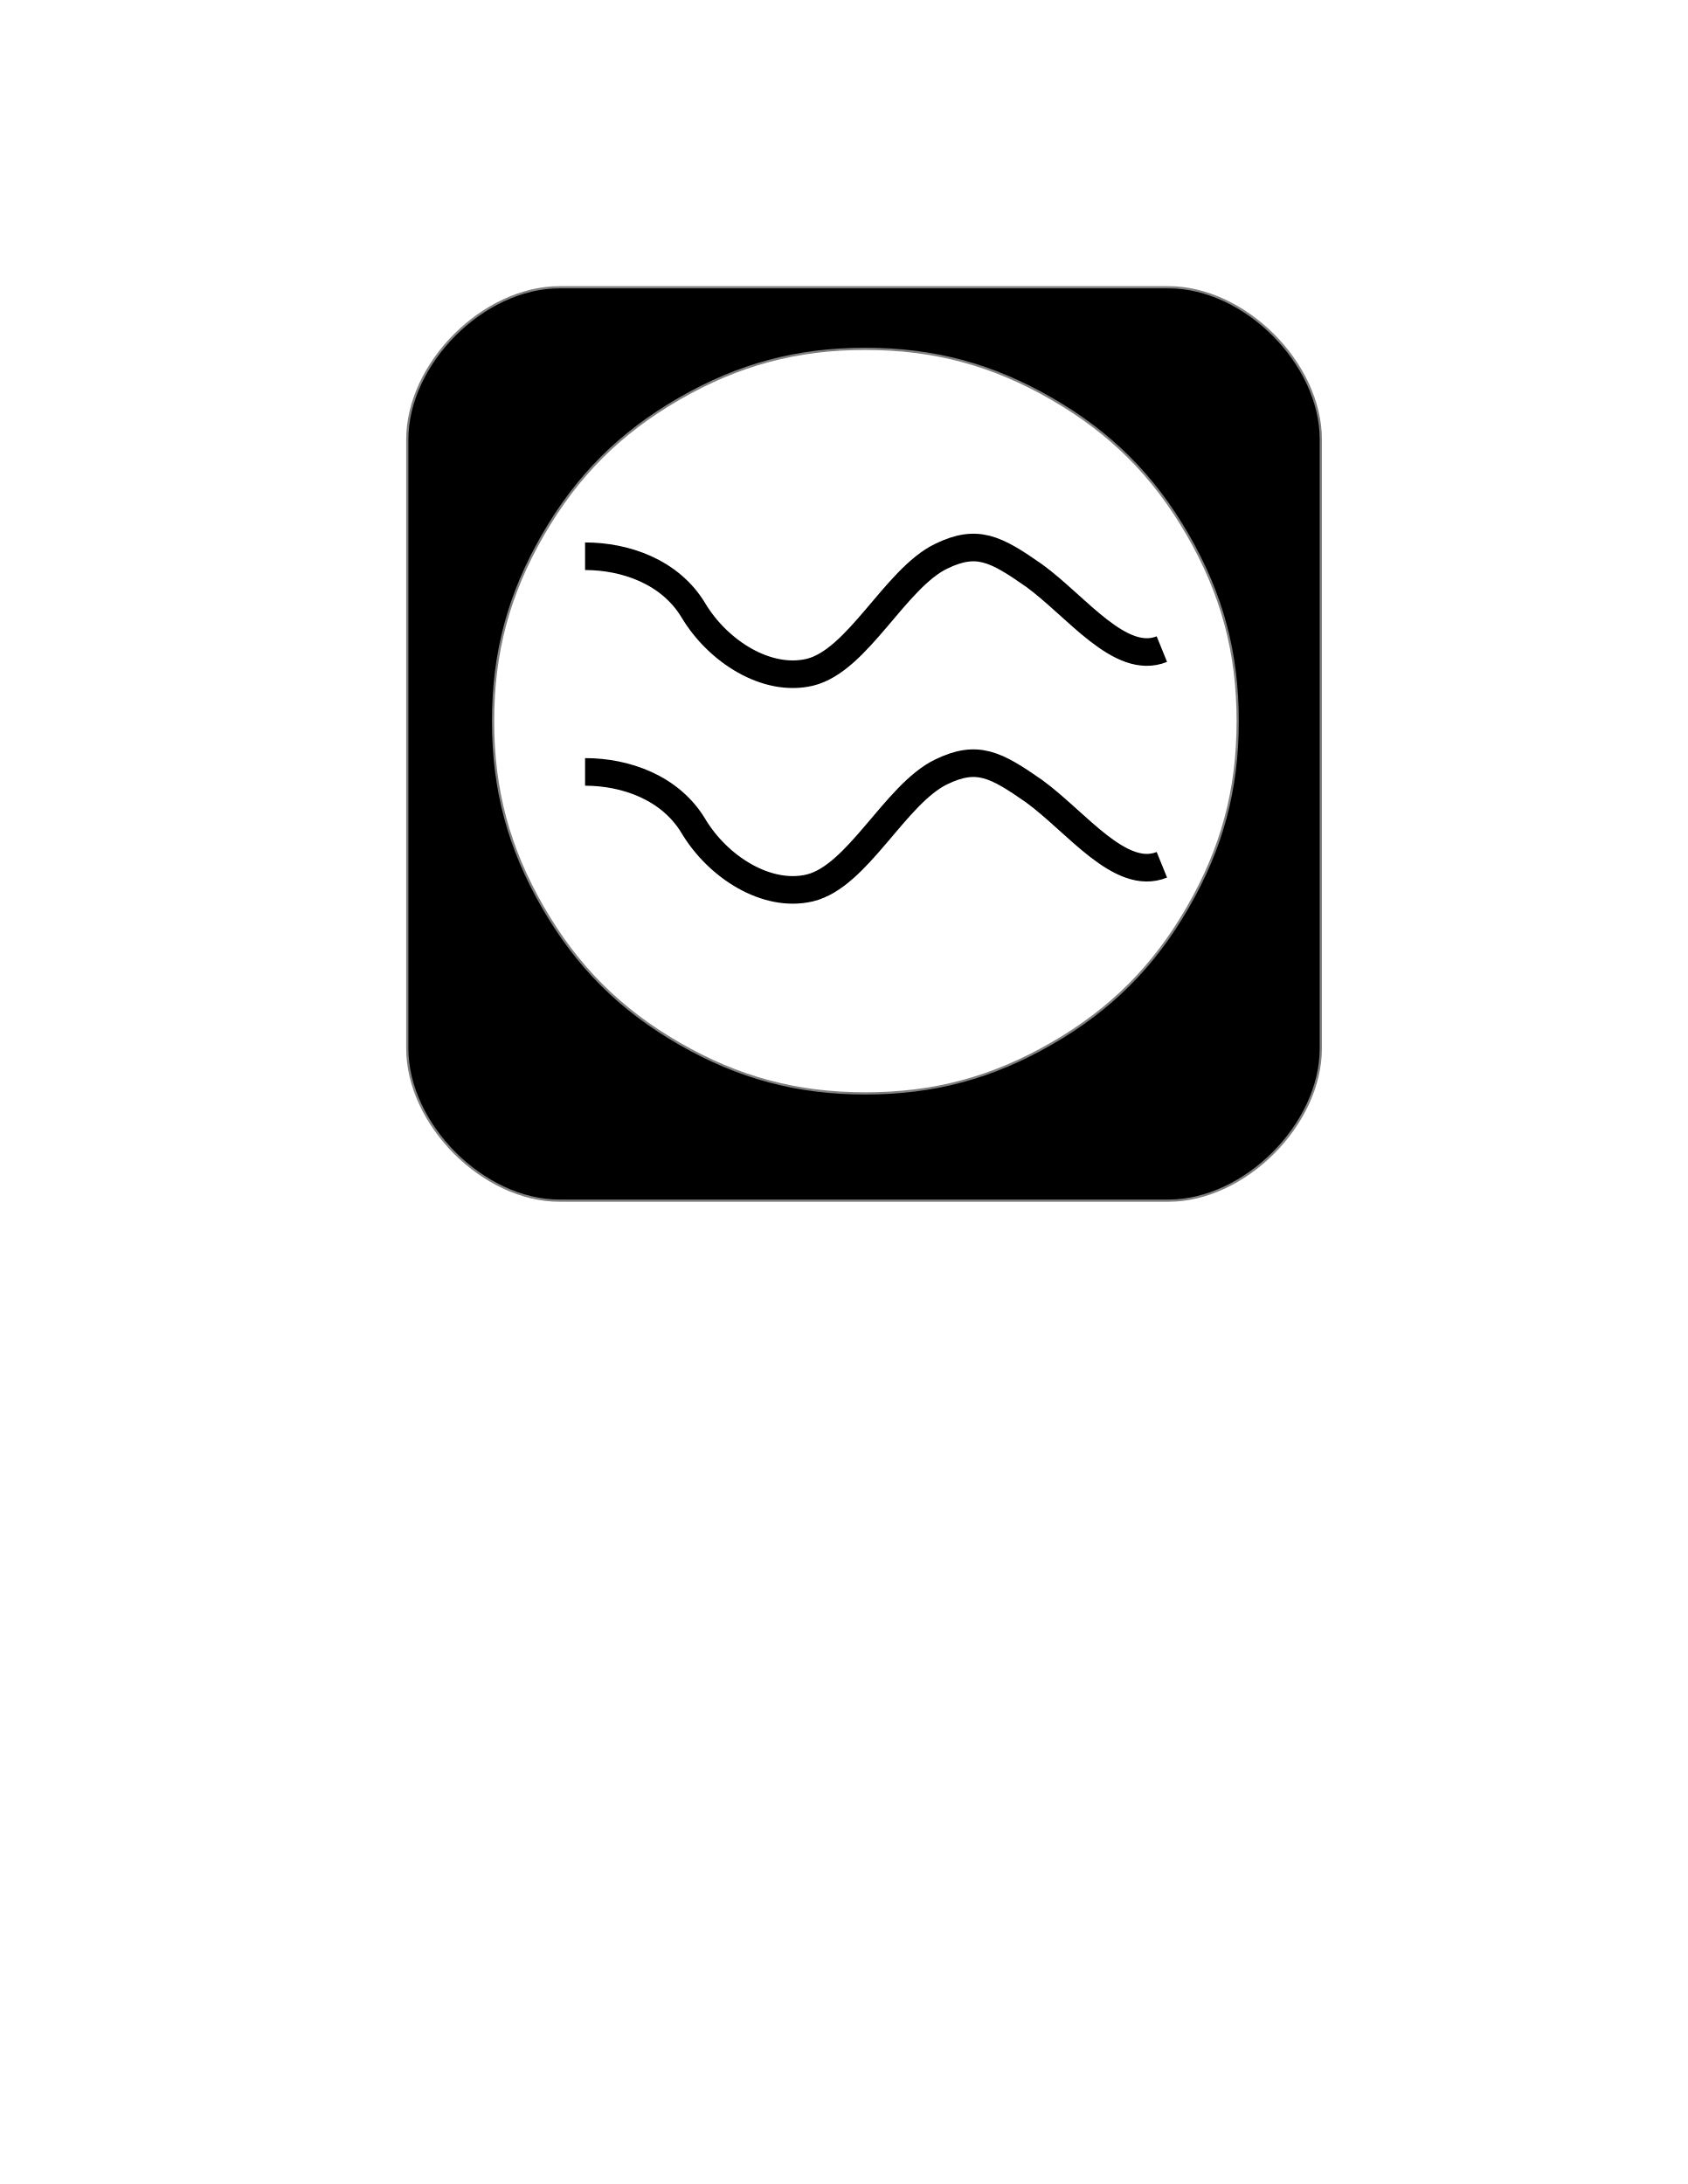
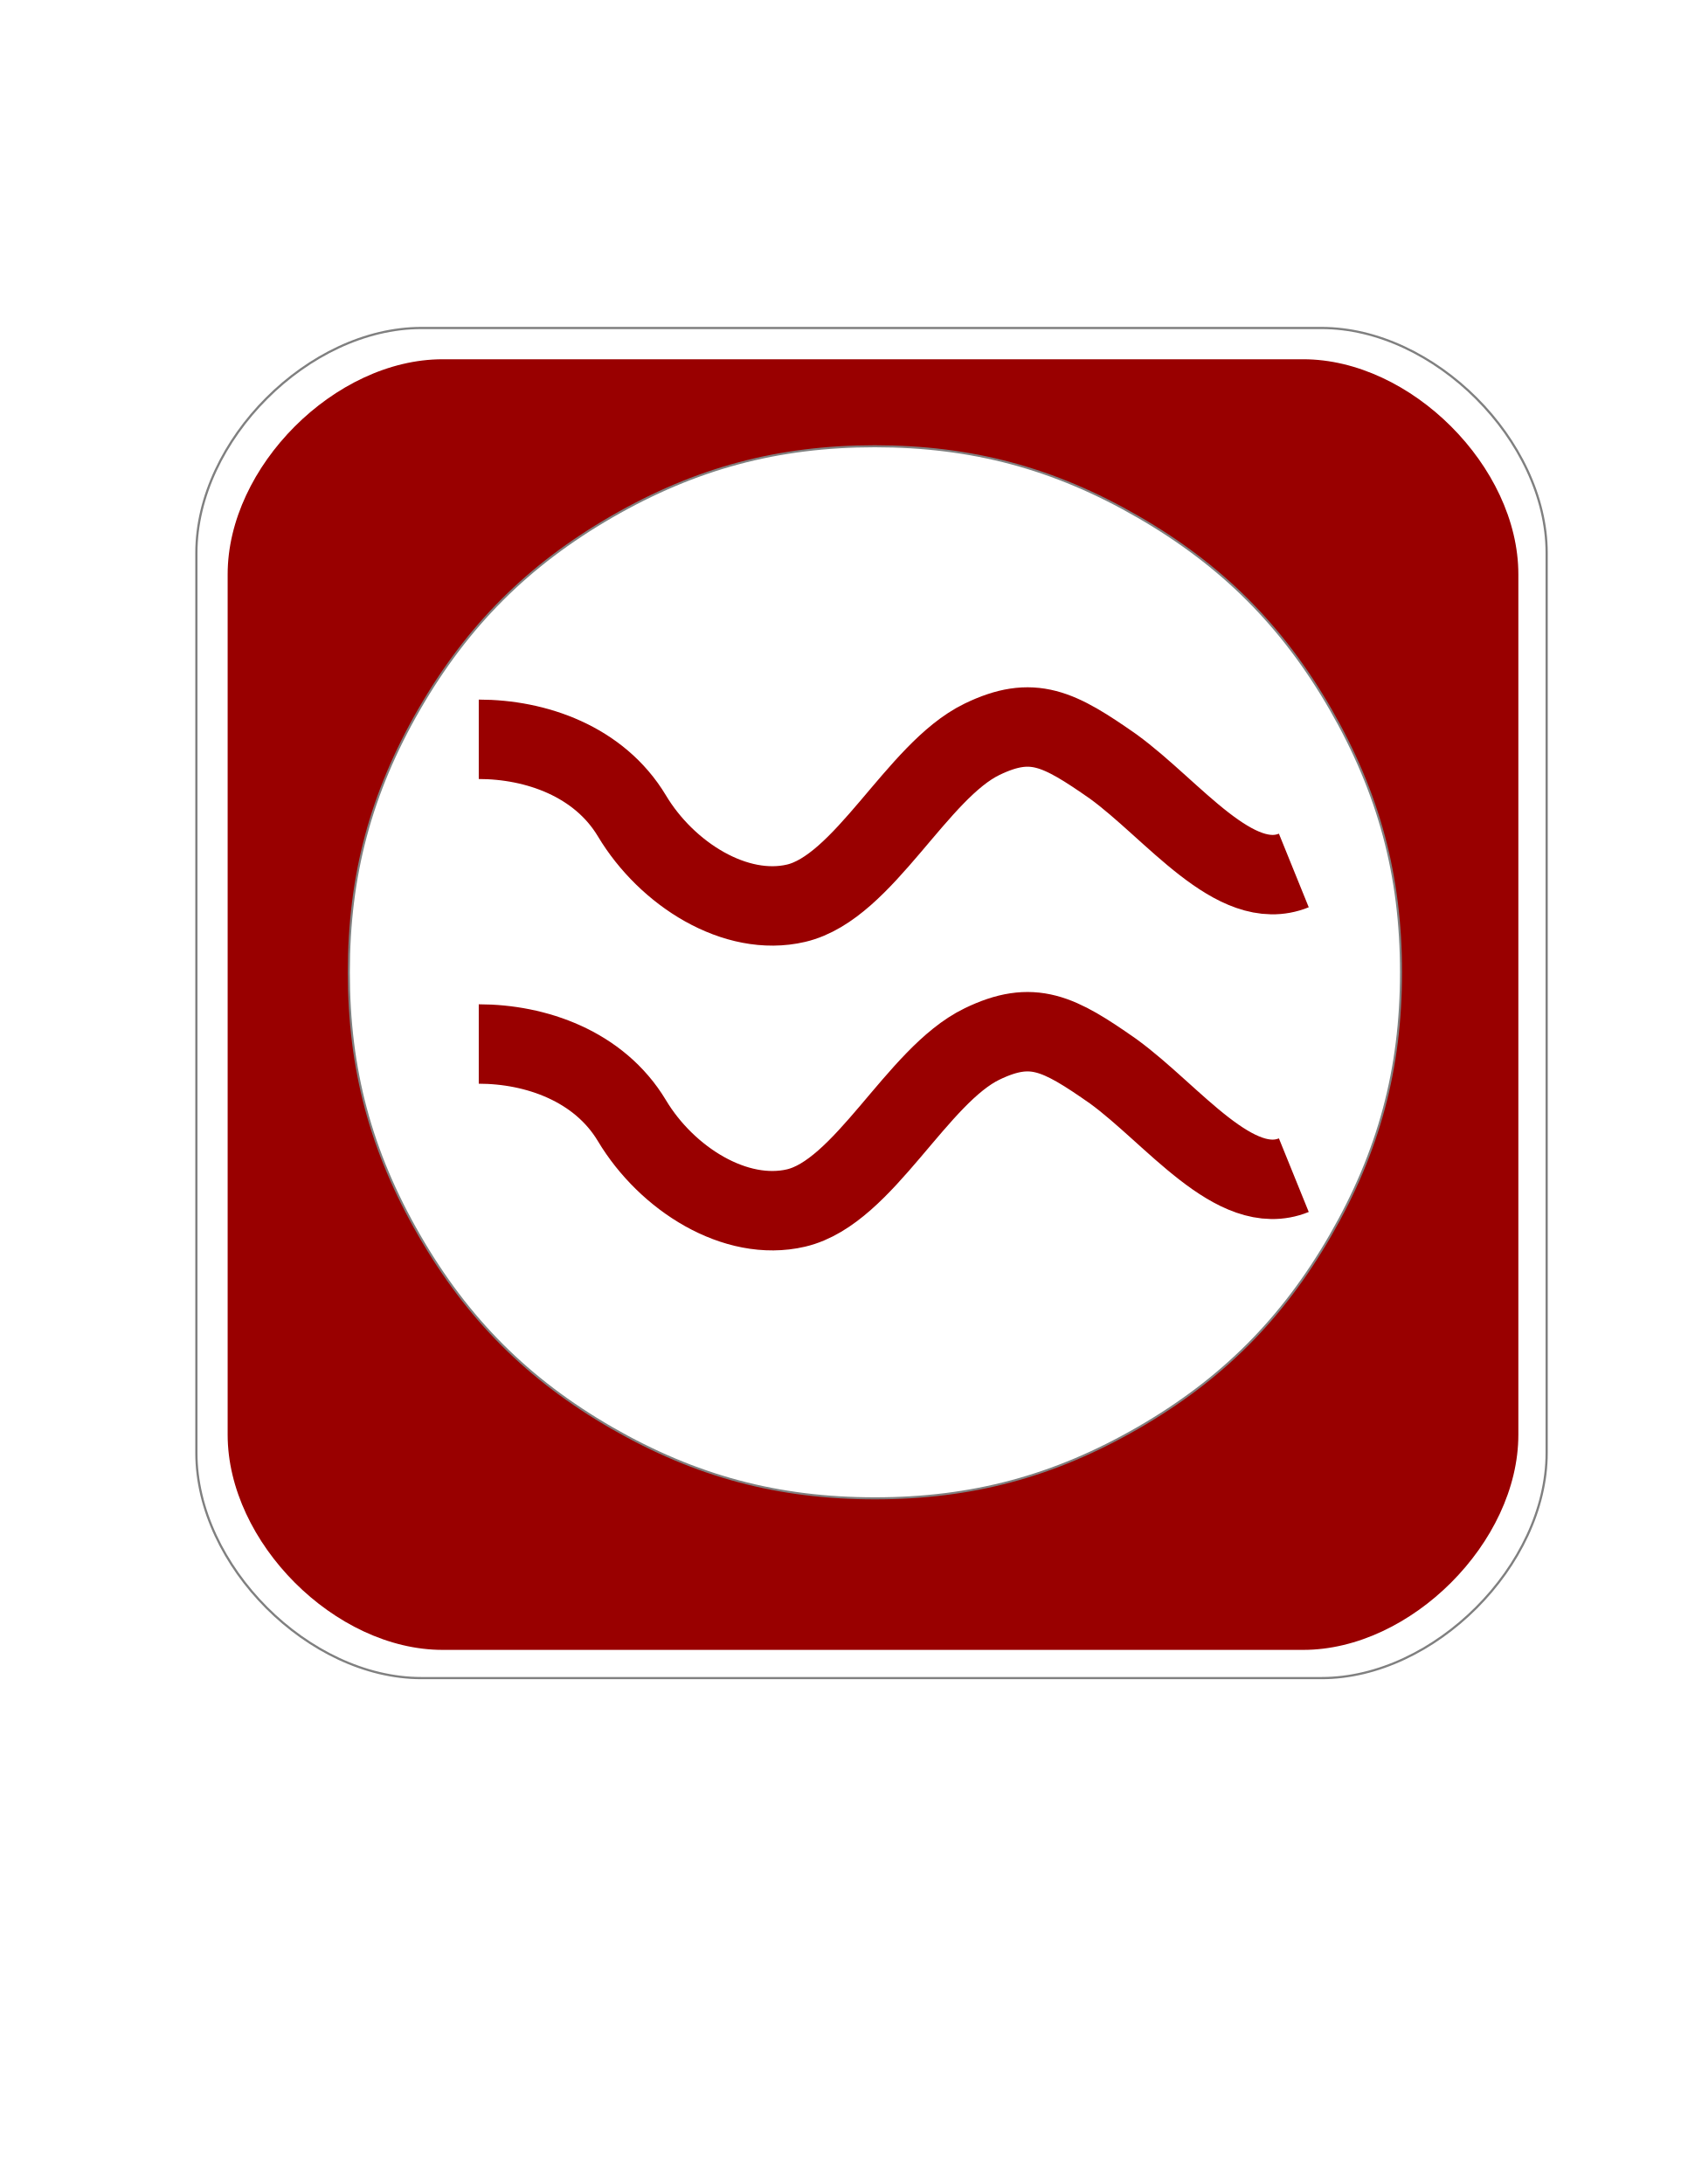
<svg xmlns="http://www.w3.org/2000/svg" version="1.2" baseProfile="tiny" width="215.9mm" height="279.4mm" viewBox="0 0 21590 27940" preserveAspectRatio="xMidYMid" fill-rule="evenodd" stroke-width="28.222" stroke-linejoin="round" xml:space="preserve">
  <g visibility="visible" id="MasterSlide_1_Default">
    <rect fill="none" stroke="none" x="0" y="0" width="21590" height="27940" />
  </g>
  <g visibility="visible" id="Slide_1_page1">
    <g>
-       <path fill="rgb(0,0,0)" stroke="none" d="M 7157,3675 C 6183,3675 5210,4648 5210,5622 L 5210,13412 C 5210,14386 6183,15360 7157,15360 L 14947,15360 C 15921,15360 16895,14386 16895,13412 L 16895,5622 C 16895,4648 15921,3675 14947,3675 L 7157,3675 Z" />
-       <path fill="none" stroke="rgb(128,128,128)" id="Drawing_1_0" stroke-linejoin="round" d="M 7157,3675 C 6183,3675 5210,4648 5210,5622 L 5210,13412 C 5210,14386 6183,15360 7157,15360 L 14947,15360 C 15921,15360 16895,14386 16895,13412 L 16895,5622 C 16895,4648 15921,3675 14947,3675 L 7157,3675 Z" />
-       <rect fill="none" stroke="none" x="5210" y="3675" width="11685" height="11685" />
+       <path fill="rgb(255,255,255)" stroke="none" d="M 5389,4196 C 3949,4196 2512,5635 2512,7073 L 2512,18588 C 2512,20027 3949,21468 5389,21468 L 16905,21468 C 18344,21468 19784,20027 19784,18588 L 19784,7073 C 19784,5635 18344,4196 16905,4196 L 5389,4196 Z" />
+       <path fill="none" stroke="rgb(128,128,128)" id="Drawing_1_0" d="M 5389,4196 C 3949,4196 2512,5635 2512,7073 L 2512,18588 C 2512,20027 3949,21468 5389,21468 L 16905,21468 C 18344,21468 19784,20027 19784,18588 L 19784,7073 C 19784,5635 18344,4196 16905,4196 L 5389,4196 Z" />
    </g>
    <g>
-       <path fill="rgb(255,255,255)" stroke="none" d="M 11070,13988 C 10193,13988 9448,13788 8688,13350 7929,12912 7383,12366 6945,11607 6507,10847 6307,10102 6307,9226 6307,8349 6507,7604 6945,6844 7383,6085 7929,5539 8688,5101 9448,4663 10193,4463 11069,4463 11946,4463 12691,4663 13451,5101 14210,5539 14756,6085 15194,6844 15632,7604 15832,8349 15832,9225 15832,10102 15632,10847 15194,11607 14756,12366 14210,12912 13451,13350 12691,13788 11946,13988 11070,13988 L 11070,13988 Z" />
-       <path fill="none" stroke="rgb(128,128,128)" id="Drawing_2_0" stroke-linejoin="round" d="M 11070,13988 C 10193,13988 9448,13788 8688,13350 7929,12912 7383,12366 6945,11607 6507,10847 6307,10102 6307,9226 6307,8349 6507,7604 6945,6844 7383,6085 7929,5539 8688,5101 9448,4663 10193,4463 11069,4463 11946,4463 12691,4663 13451,5101 14210,5539 14756,6085 15194,6844 15632,7604 15832,8349 15832,9225 15832,10102 15632,10847 15194,11607 14756,12366 14210,12912 13451,13350 12691,13788 11946,13988 11070,13988 L 11070,13988 Z" />
+       <path fill="rgb(153,0,0)" stroke="none" d="M 5662,4596 C 4285,4596 2912,5971 2912,7347 L 2912,18354 C 2912,19730 4285,21107 5662,21107 L 16670,21107 C 18045,21107 19422,19730 19422,18354 L 19422,7347 C 19422,5971 18045,4596 16670,4596 L 5662,4596 Z" />
+       <rect fill="none" stroke="none" x="2911" y="4595" width="16513" height="16513" />
    </g>
    <g>
-       <path fill="none" stroke="rgb(0,0,0)" id="Drawing_3_0" stroke-width="353" stroke-linejoin="round" d="M 7484,7116 C 7999,7116 8573,7314 8870,7809 9187,8338 9810,8729 10356,8601 10971,8456 11449,7402 12039,7116 12497,6894 12733,7017 13228,7363 13772,7759 14332,8519 14862,8304" />
+       <path fill="rgb(255,255,255)" stroke="none" d="M 11192,19168 C 9952,19168 8900,18886 7825,18267 6754,17648 5982,16876 5363,15803 4744,14730 4462,13678 4462,12440 4462,11200 4744,10147 5363,9073 5982,8002 6754,7230 7825,6611 8900,5991 9952,5709 11190,5709 12429,5709 13483,5991 14556,6611 15628,7230 16400,8002 17019,9073 17637,10147 17921,11200 17921,12438 17921,13678 17637,14730 17019,15803 16400,16876 15628,17648 14556,18267 13483,18886 12429,19168 11192,19168 Z" />
+       <rect fill="none" stroke="none" x="4461" y="5709" width="13461" height="13461" />
    </g>
    <g>
-       <path fill="none" stroke="rgb(0,0,0)" id="Drawing_4_0" stroke-width="353" stroke-linejoin="round" d="M 7484,9875 C 7999,9875 8573,10073 8870,10568 9187,11097 9810,11488 10356,11360 10971,11215 11449,10161 12039,9875 12497,9653 12733,9776 13228,10122 13772,10518 14332,11278 14862,11063" />
+       <path fill="none" stroke="rgb(128,128,128)" id="Drawing_4_0" stroke-width="26" stroke-linejoin="round" d="M 11192,19168 C 9952,19168 8900,18886 7825,18267 6754,17648 5982,16876 5363,15803 4744,14730 4462,13678 4462,12440 4462,11200 4744,10147 5363,9073 5982,8002 6754,7230 7825,6611 8900,5991 9952,5709 11190,5709 12429,5709 13483,5991 14556,6611 15628,7230 16400,8002 17019,9073 17637,10147 17921,11200 17921,12438 17921,13678 17637,14730 17019,15803 16400,16876 15628,17648 14556,18267 13483,18886 12429,19168 11192,19168 Z" />
+     </g>
+     <g>
+       <path fill="none" stroke="rgb(153,0,0)" id="Drawing_5_0" stroke-width="1016" stroke-linejoin="round" d="M 6124,9458 C 6852,9458 7663,9737 8083,10437 8530,11184 9411,11736 10183,11555 11052,11351 11727,9862 12561,9458 13208,9145 13542,9318 14241,9807 15009,10366 15800,11440 16550,11136" />
+     </g>
+     <g>
+       <path fill="none" stroke="rgb(153,0,0)" id="Drawing_6_0" stroke-width="1016" stroke-linejoin="round" d="M 6124,13356 C 6852,13356 7663,13636 8083,14336 8530,15083 9411,15635 10183,15454 11052,15250 11727,13760 12561,13356 13208,13043 13542,13216 14241,13706 15009,14266 15800,15338 16550,15034" />
    </g>
  </g>
</svg>
